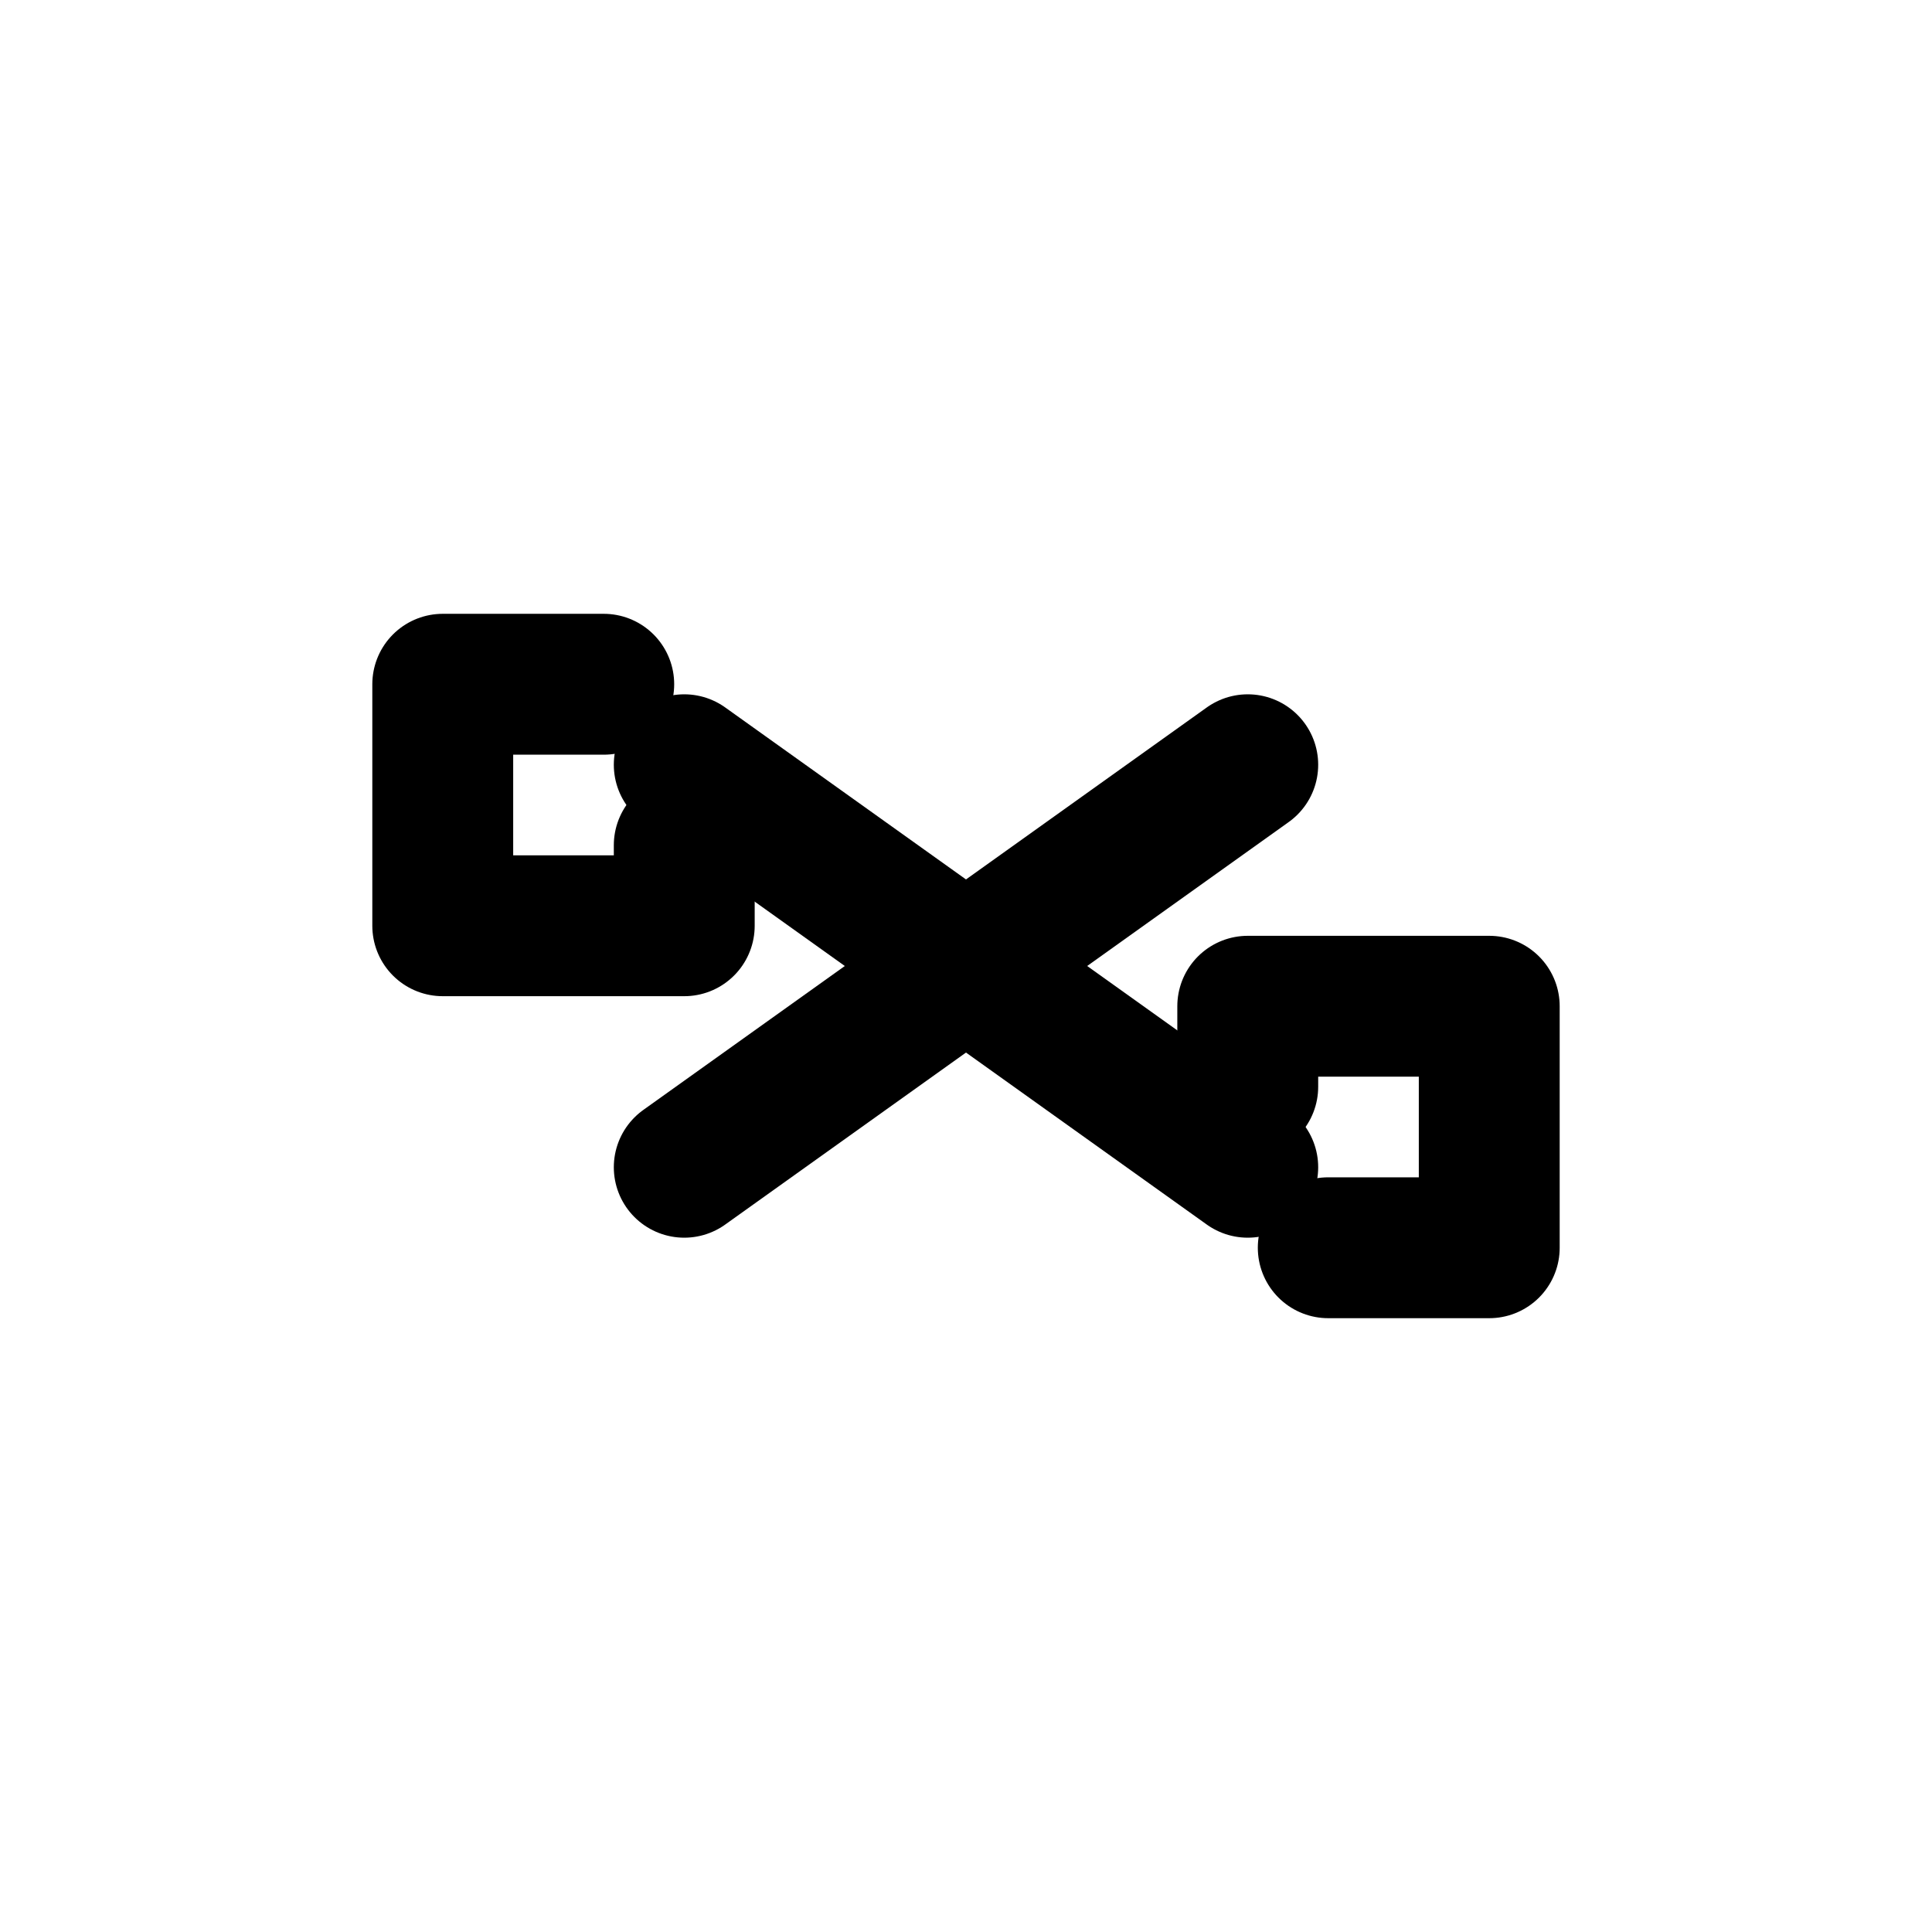
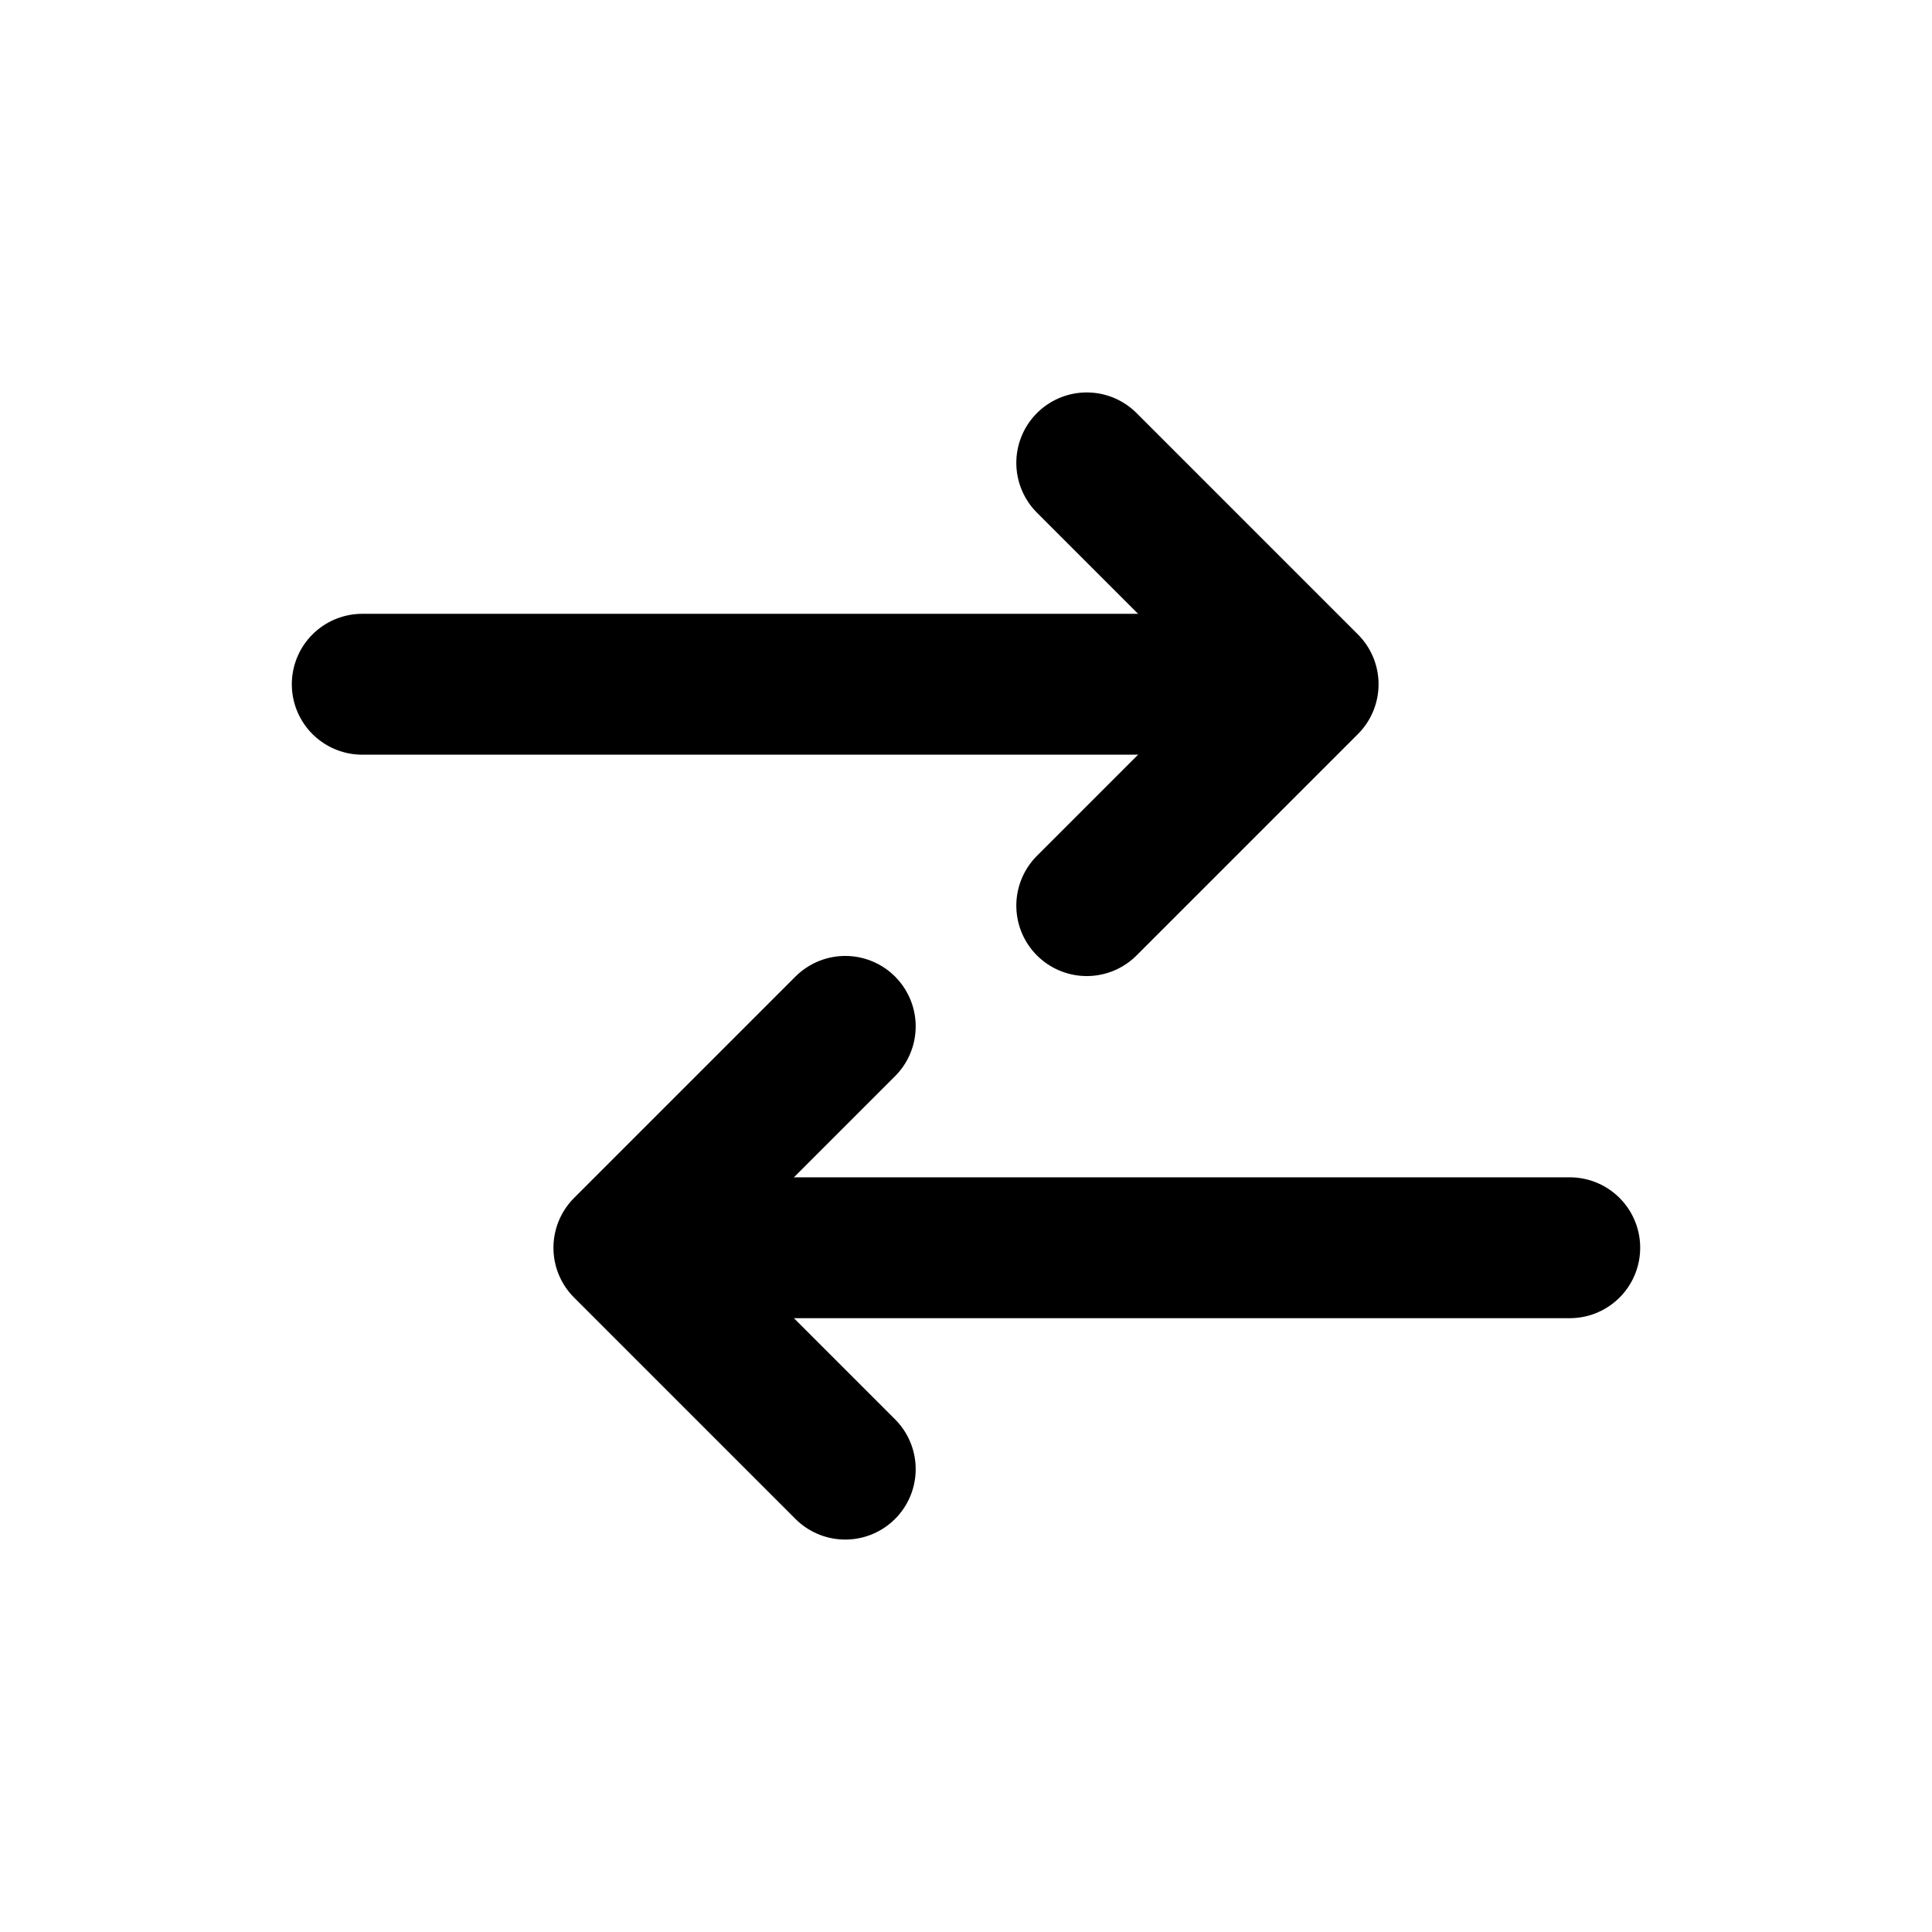
<svg xmlns="http://www.w3.org/2000/svg" viewBox="0 0 24 24" fill="none">
-   <path d="M7.5 8.5H5.5v3h3v-1M16.5 15.5h2v-3h-3v1" stroke="#000" stroke-width="1.75" stroke-linecap="round" stroke-linejoin="round" />
-   <path d="M8.5 9.5l7 5M15.5 9.5l-7 5" stroke="#000" stroke-width="1.75" stroke-linecap="round" />
+   <path d="M4.5 8.5h11.5" stroke="#000" stroke-width="1.75" stroke-linecap="round" />
+   <path d="M13.5 5.75l2.75 2.75-2.75 2.75" stroke="#000" stroke-width="1.75" stroke-linecap="round" stroke-linejoin="round" />
+   <path d="M19.5 15.5H8" stroke="#000" stroke-width="1.75" stroke-linecap="round" />
+   <path d="M10.5 12.75L7.75 15.5 10.5 18.25" stroke="#000" stroke-width="1.75" stroke-linecap="round" stroke-linejoin="round" />
</svg>
